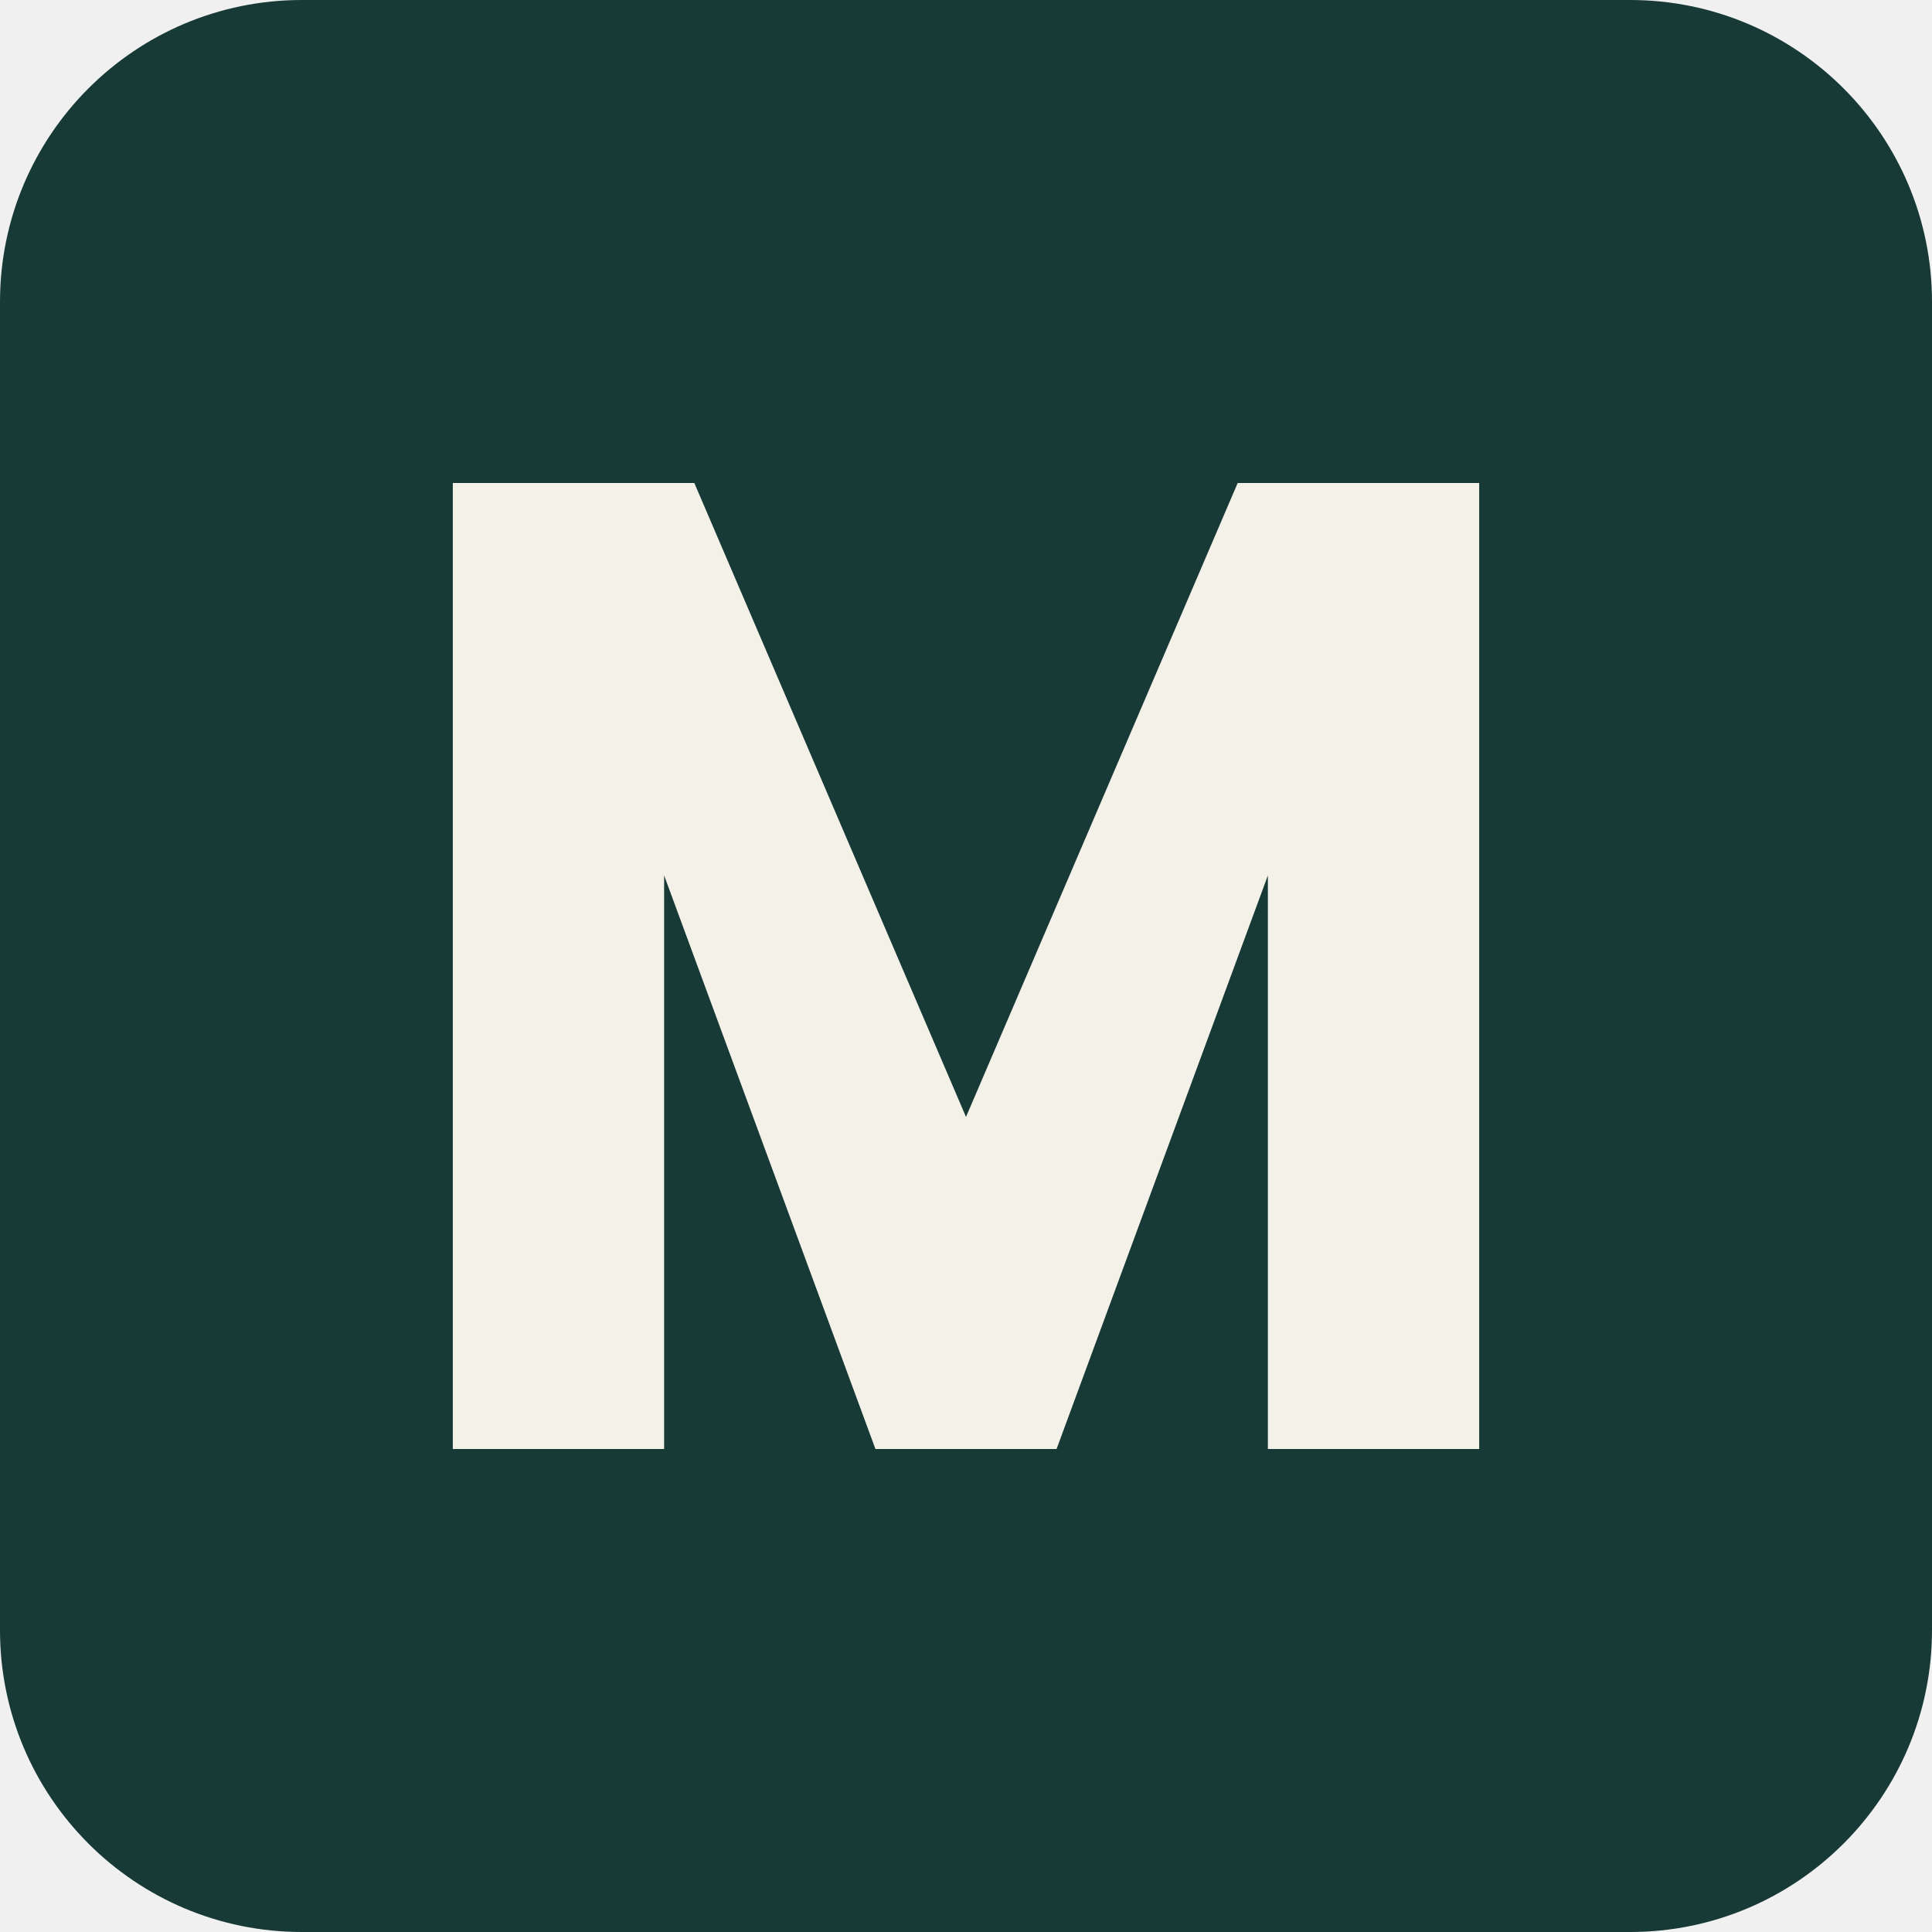
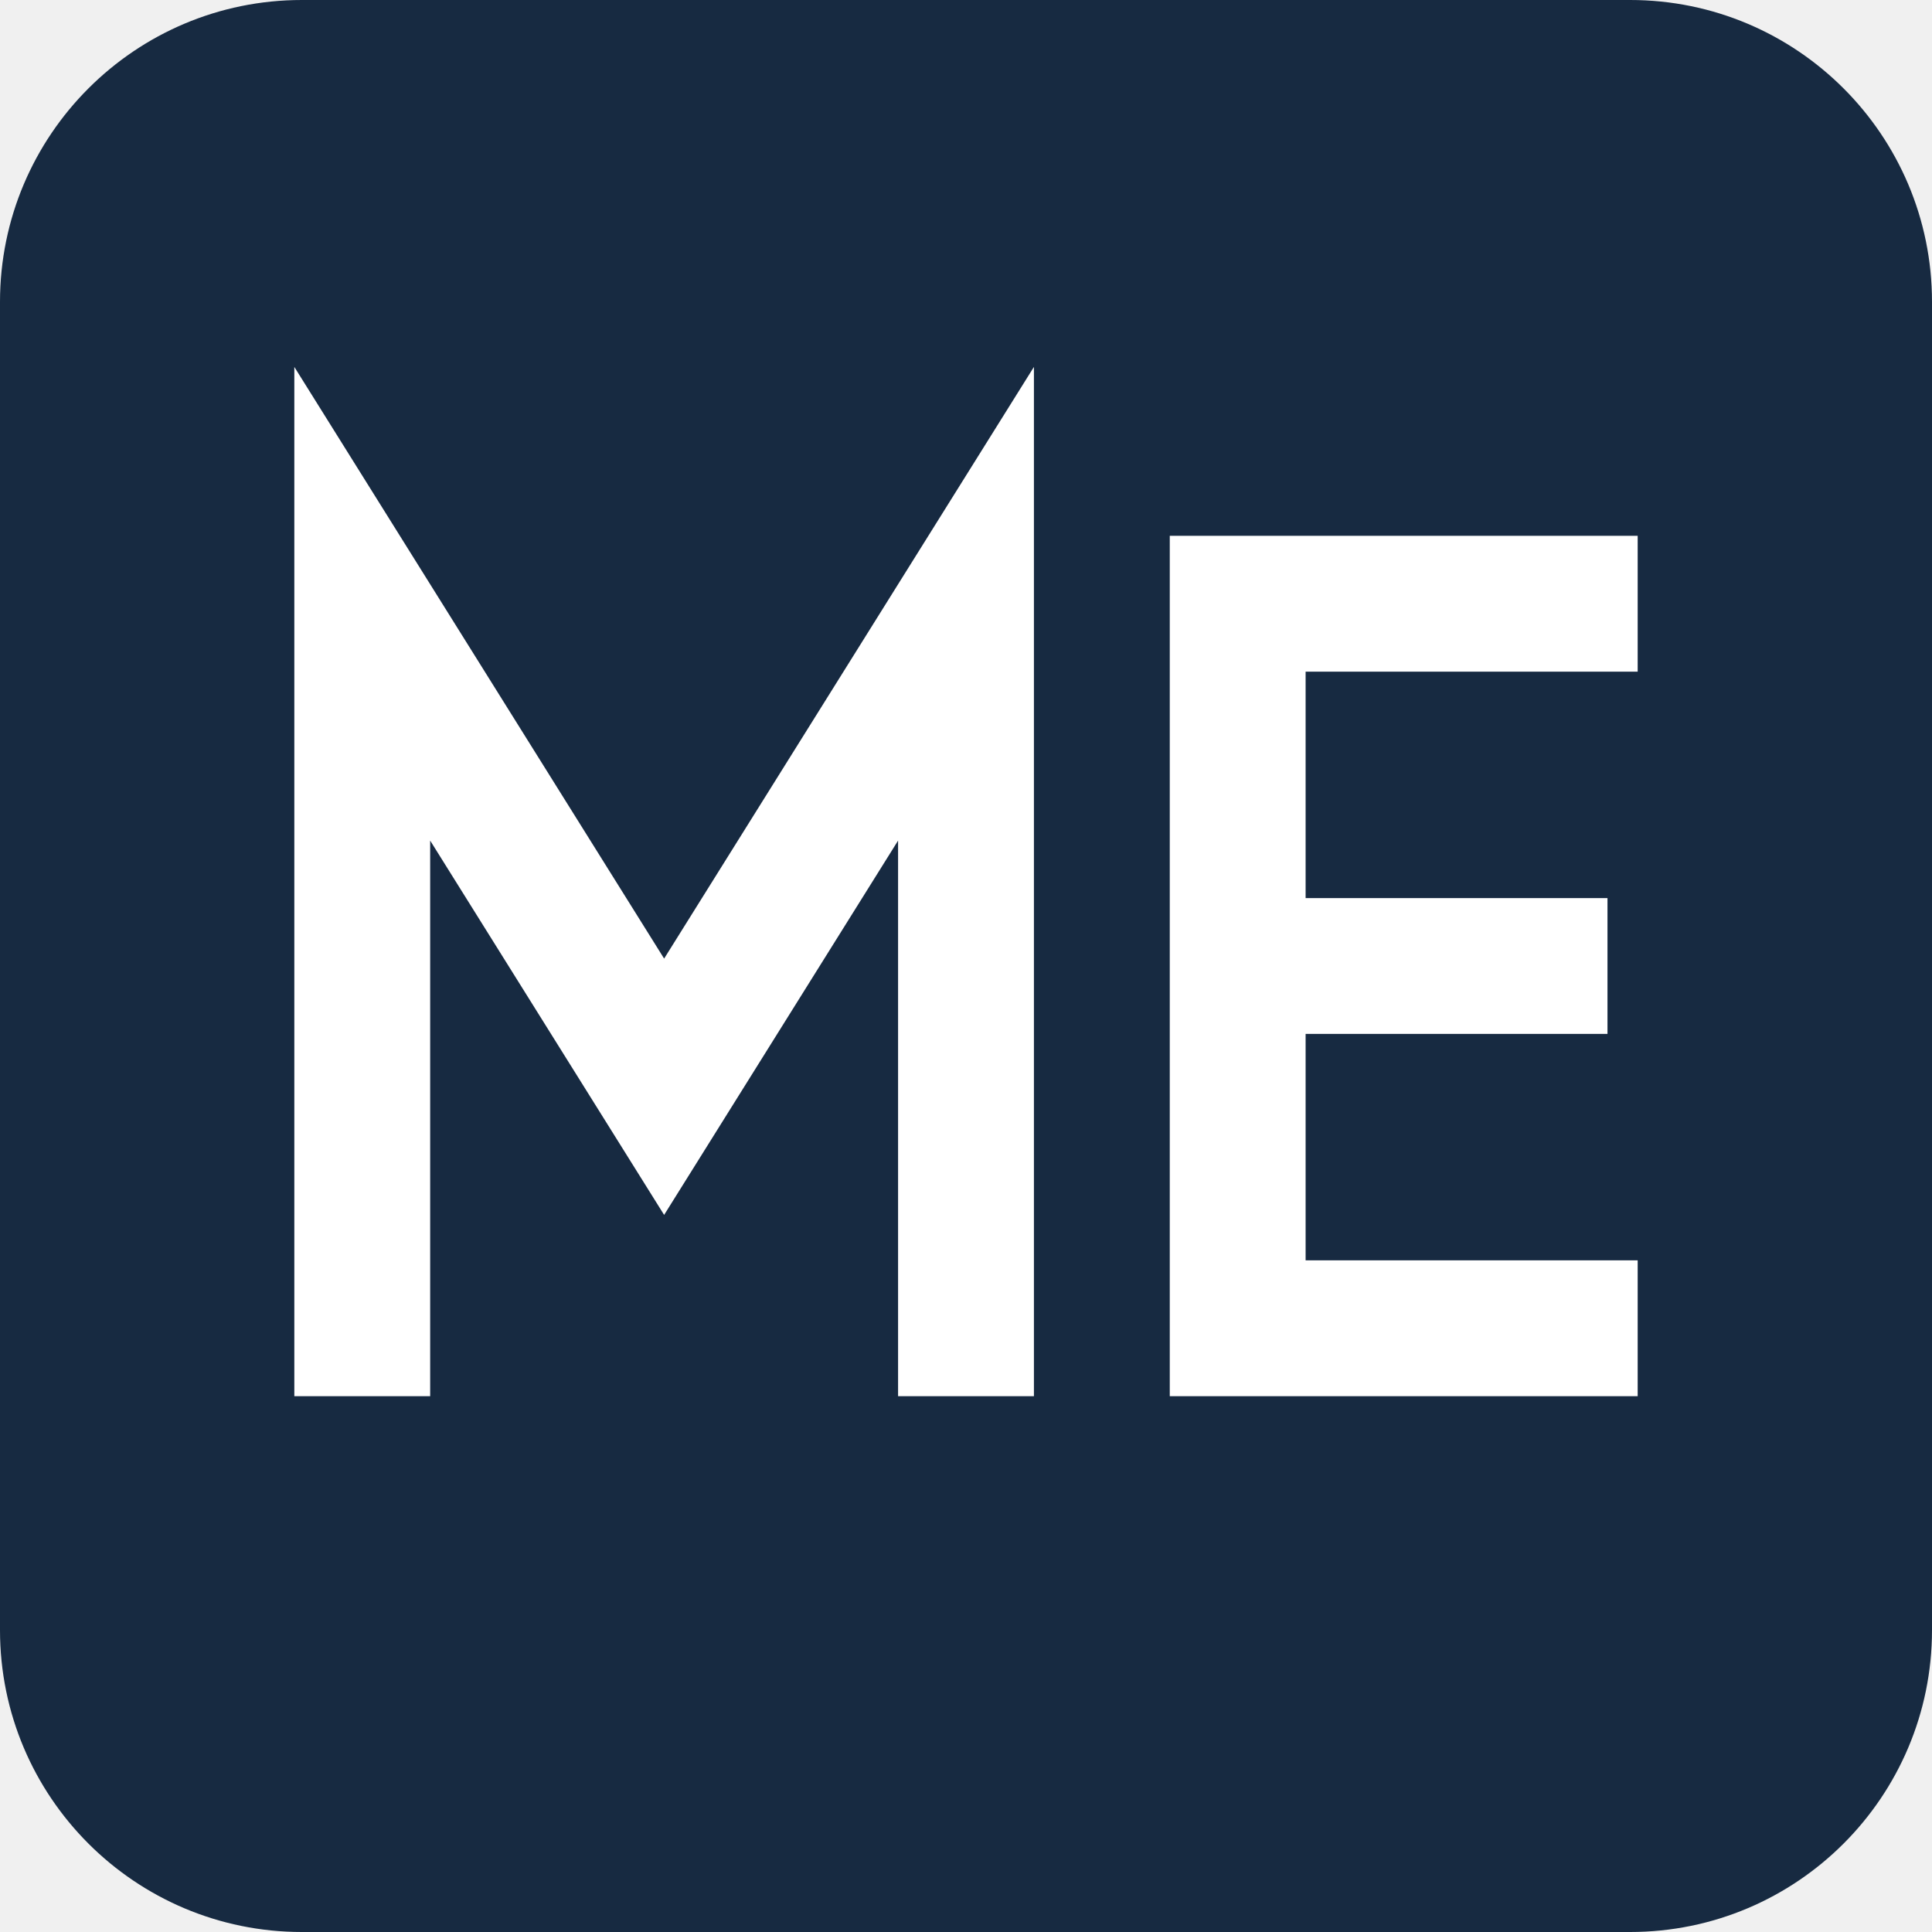
<svg xmlns="http://www.w3.org/2000/svg" viewBox="0 0 64 64">
-   <rect width="64" height="64" rx="10" fill="#183a37" />
-   <path d="M15 16h8l9 21 9-21h8v32h-7V29L35 48h-6l-7-19v19h-7z" fill="#f4f1e9" />
+   <rect width="64" height="64" rx="10" fill="#172a41" />
+   <path fill="none" stroke="#fff" stroke-width="4.5" stroke-linecap="square" stroke-linejoin="miter" d="M12 44V20l10 16 10-16v24m9-24v24m0-24h11m-11 12h10m-10 12h11" />
</svg>
